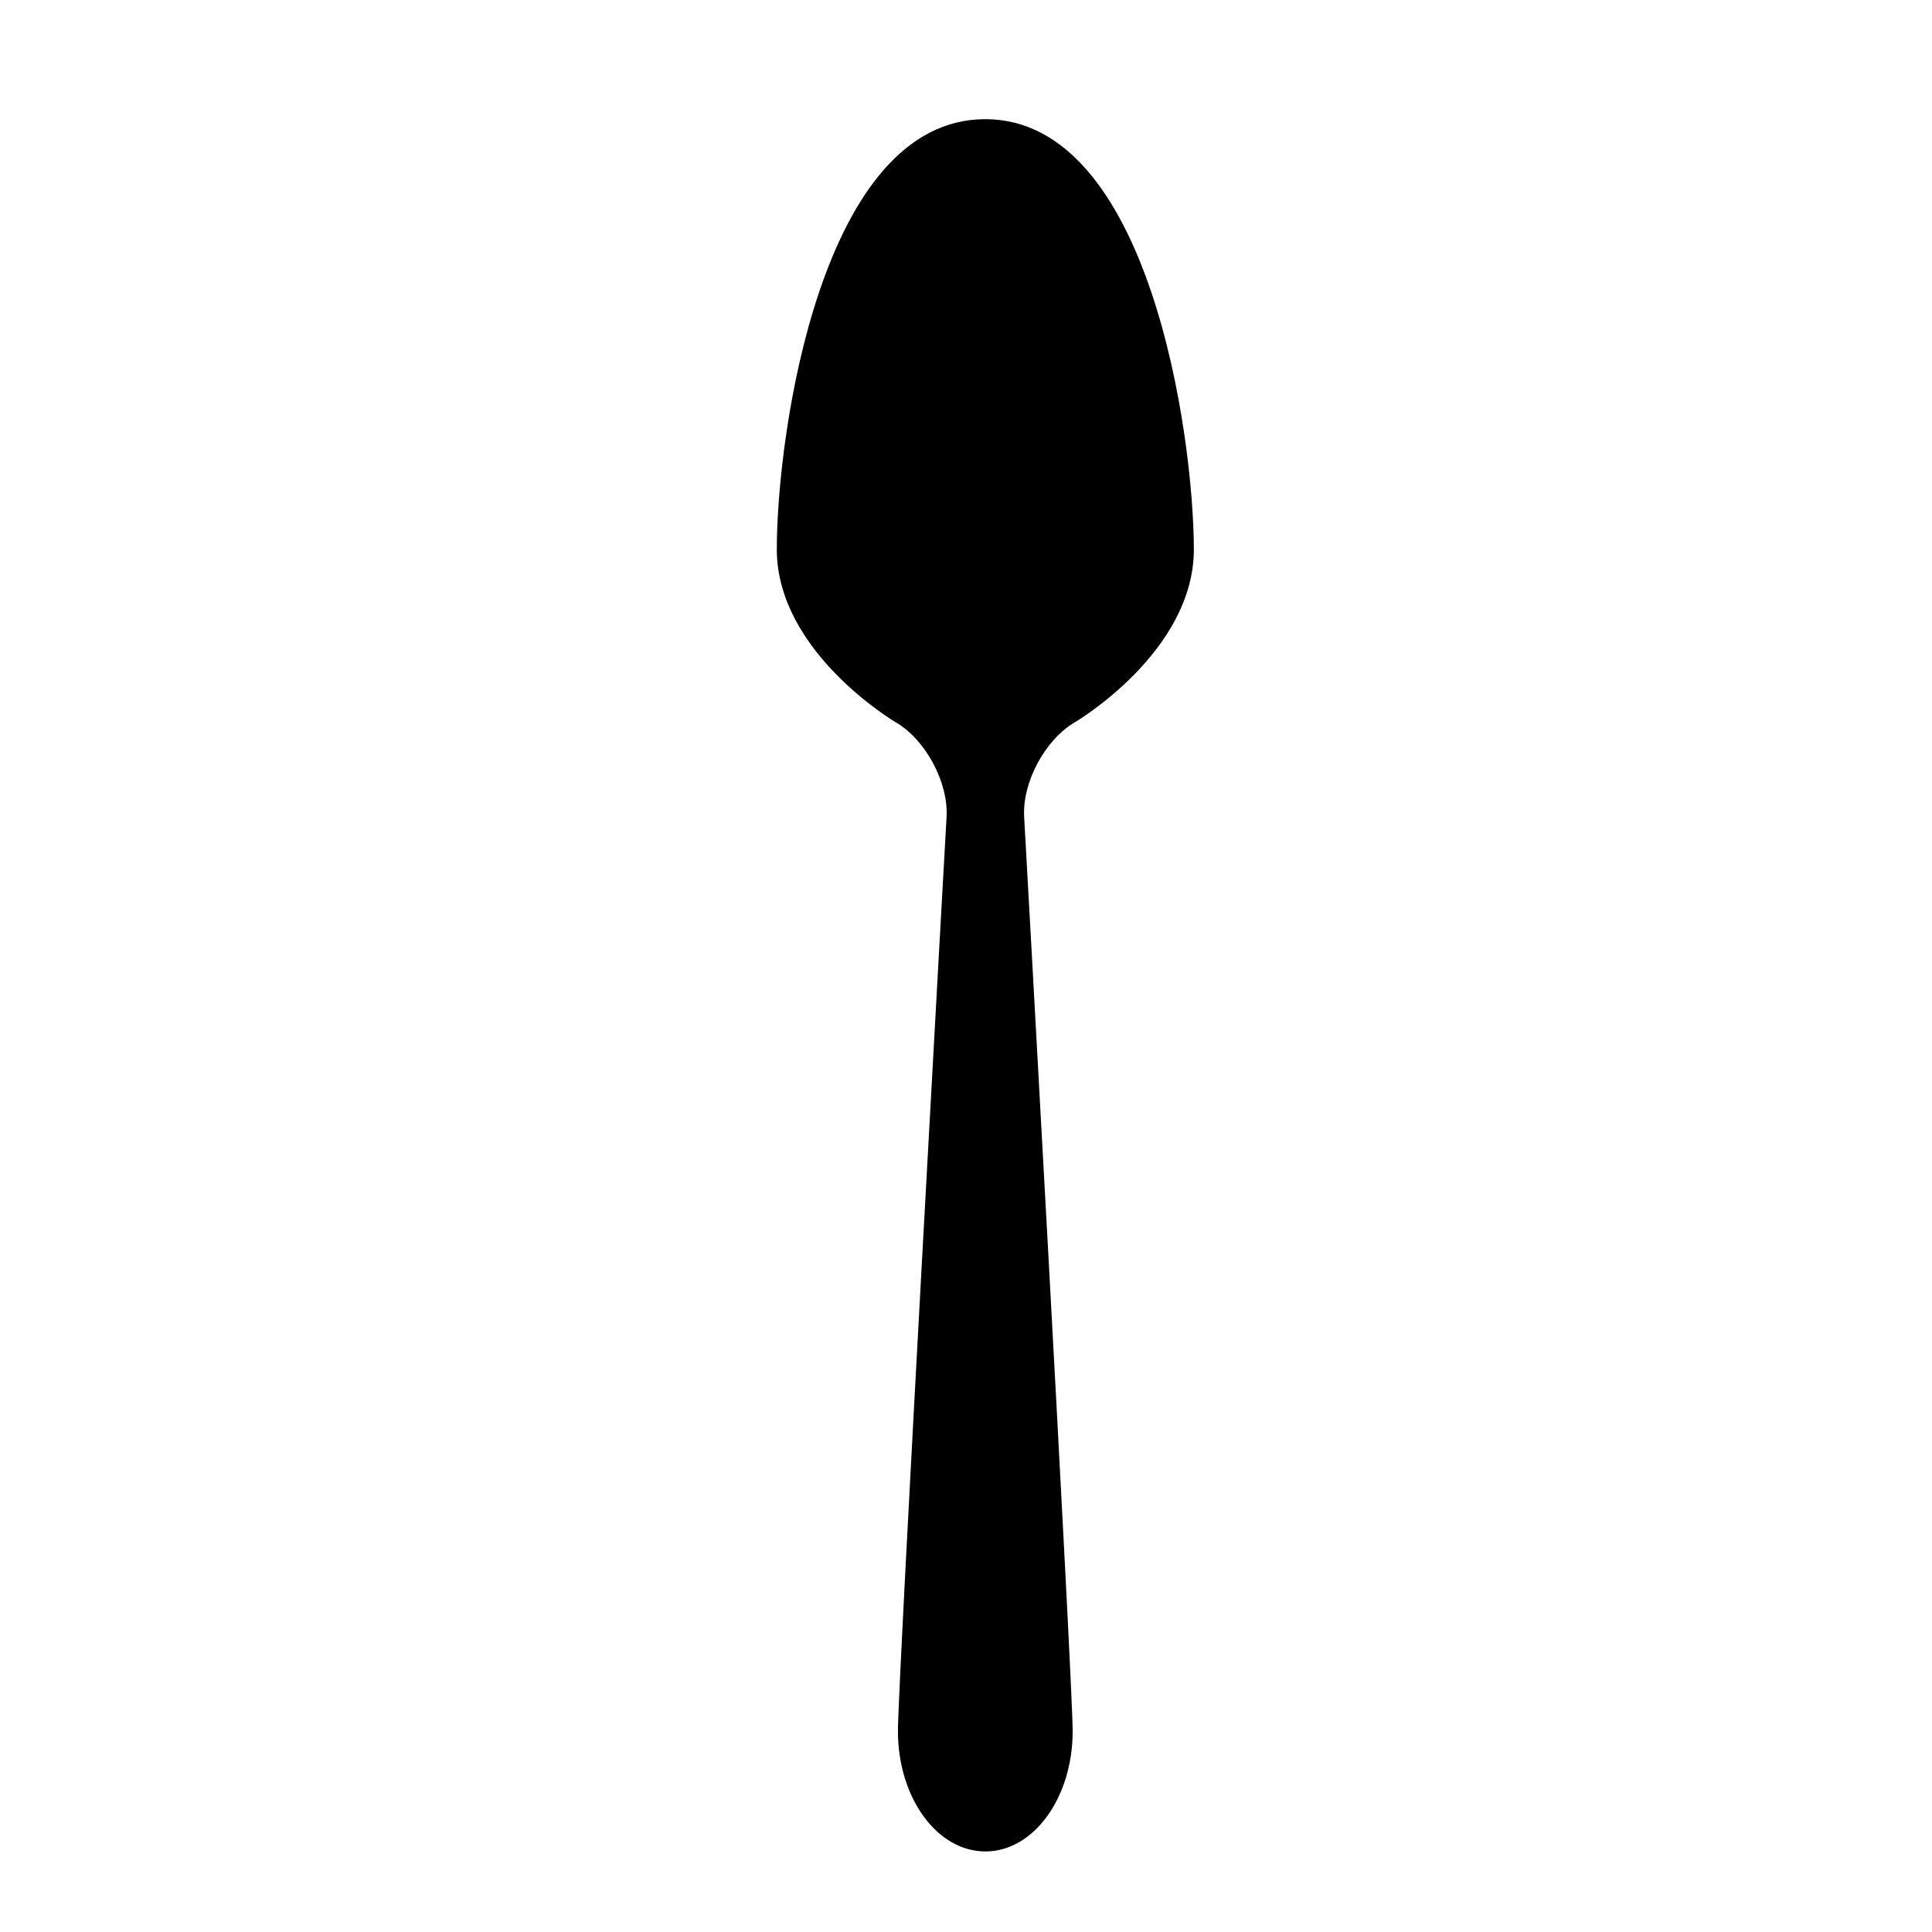
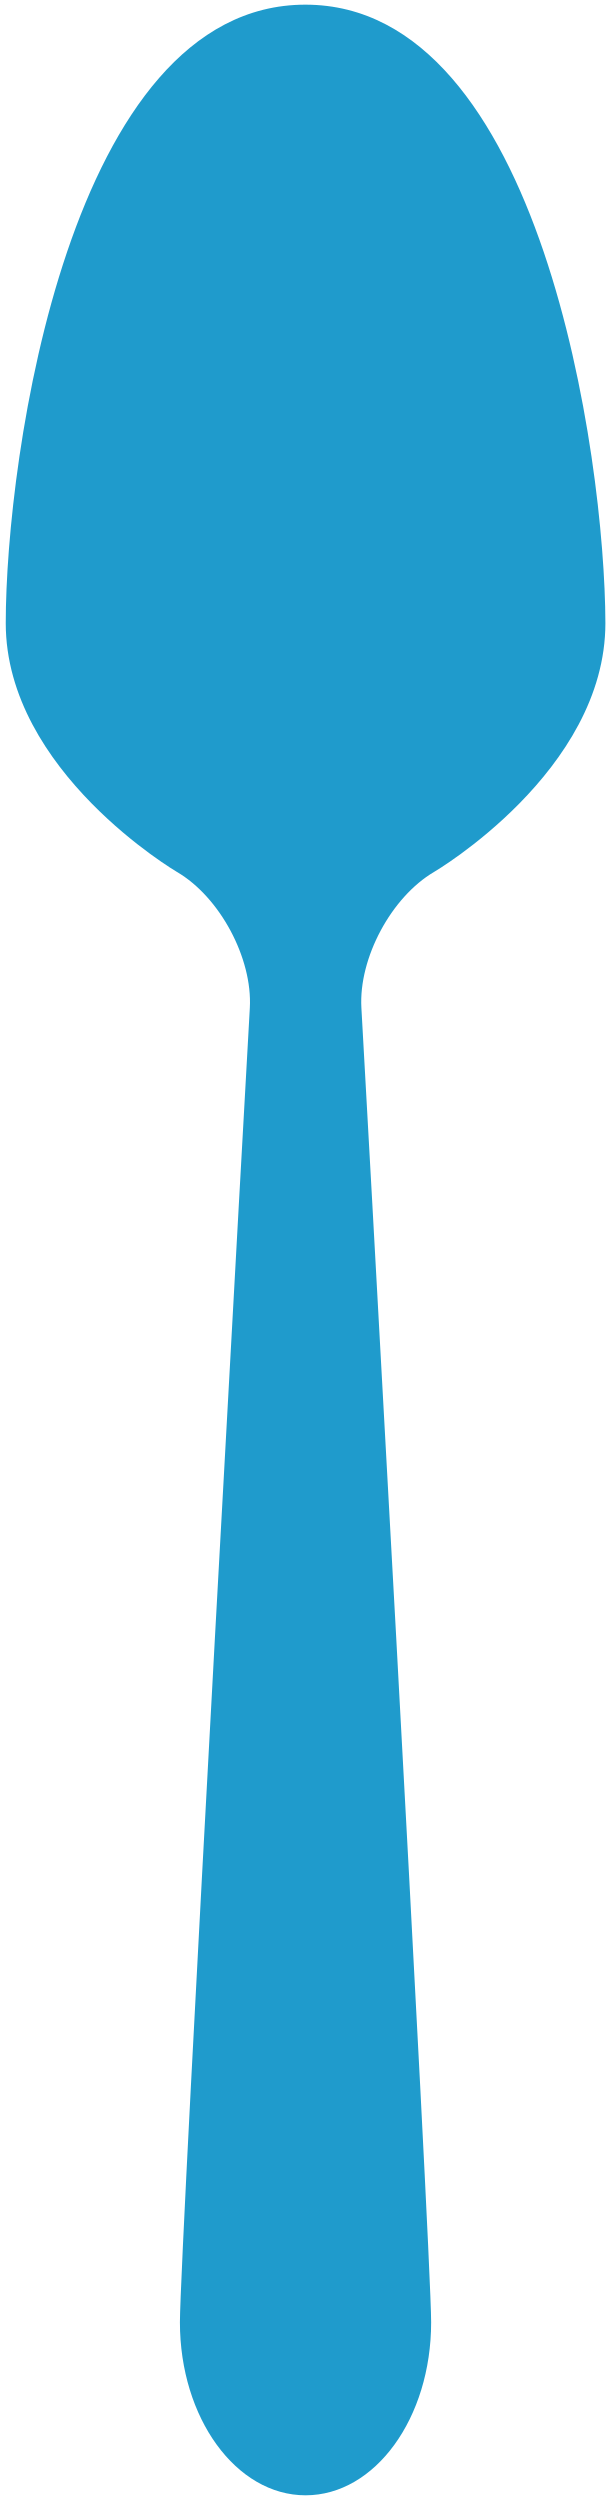
- <svg xmlns="http://www.w3.org/2000/svg" version="1.1" id="Layer_1" x="0px" y="0px" width="100px" height="100px" viewBox="0 0 100 100" enable-background="new 0 0 100 100" xml:space="preserve">
-   <path id="spoon" d="M50.994,6.168c-8.492,0-10.787,16.306-10.787,22.265c0,5.338,6.165,8.958,6.165,8.958  c1.543,0.903,2.721,3.105,2.622,4.892c0,0-2.517,44.773-2.517,47.319c0,3.448,2.025,6.229,4.523,6.229  c2.502,0,4.521-2.78,4.521-6.229c0-2.546-2.511-47.319-2.511-47.319c-0.102-1.787,1.076-3.989,2.619-4.895  c0,0,6.165-3.621,6.165-8.955C61.781,22.474,59.482,6.168,50.994,6.168z" />
+ <svg xmlns="http://www.w3.org/2000/svg" width="22px" height="90px" viewBox="0 0 22 90" version="1.1">
+   <description>Created with Sketch (http://www.bohemiancoding.com/sketch)</description>
+   <defs />
+   <g id="Page-1" stroke="none" stroke-width="1" fill="none" fill-rule="evenodd">
+     <g id="spoon" fill="#1F9BCC">
+       <path d="M10.994,0.168 C2.502,0.168 0.207,16.474 0.207,22.433 C0.207,27.771 6.372,31.391 6.372,31.391 C7.915,32.294 9.093,34.496 8.994,36.283 C8.994,36.283 6.477,81.056 6.477,83.602 C6.477,87.05 8.502,89.831 11,89.831 C13.502,89.831 15.521,87.051 15.521,83.602 C15.521,81.056 13.01,36.283 13.01,36.283 C12.908,34.496 14.086,32.294 15.629,31.388 C15.629,31.388 21.794,27.767 21.794,22.433 C21.781,16.474 19.482,0.168 10.994,0.168 L10.994,0.168 Z" />
+     </g>
+   </g>
</svg>
